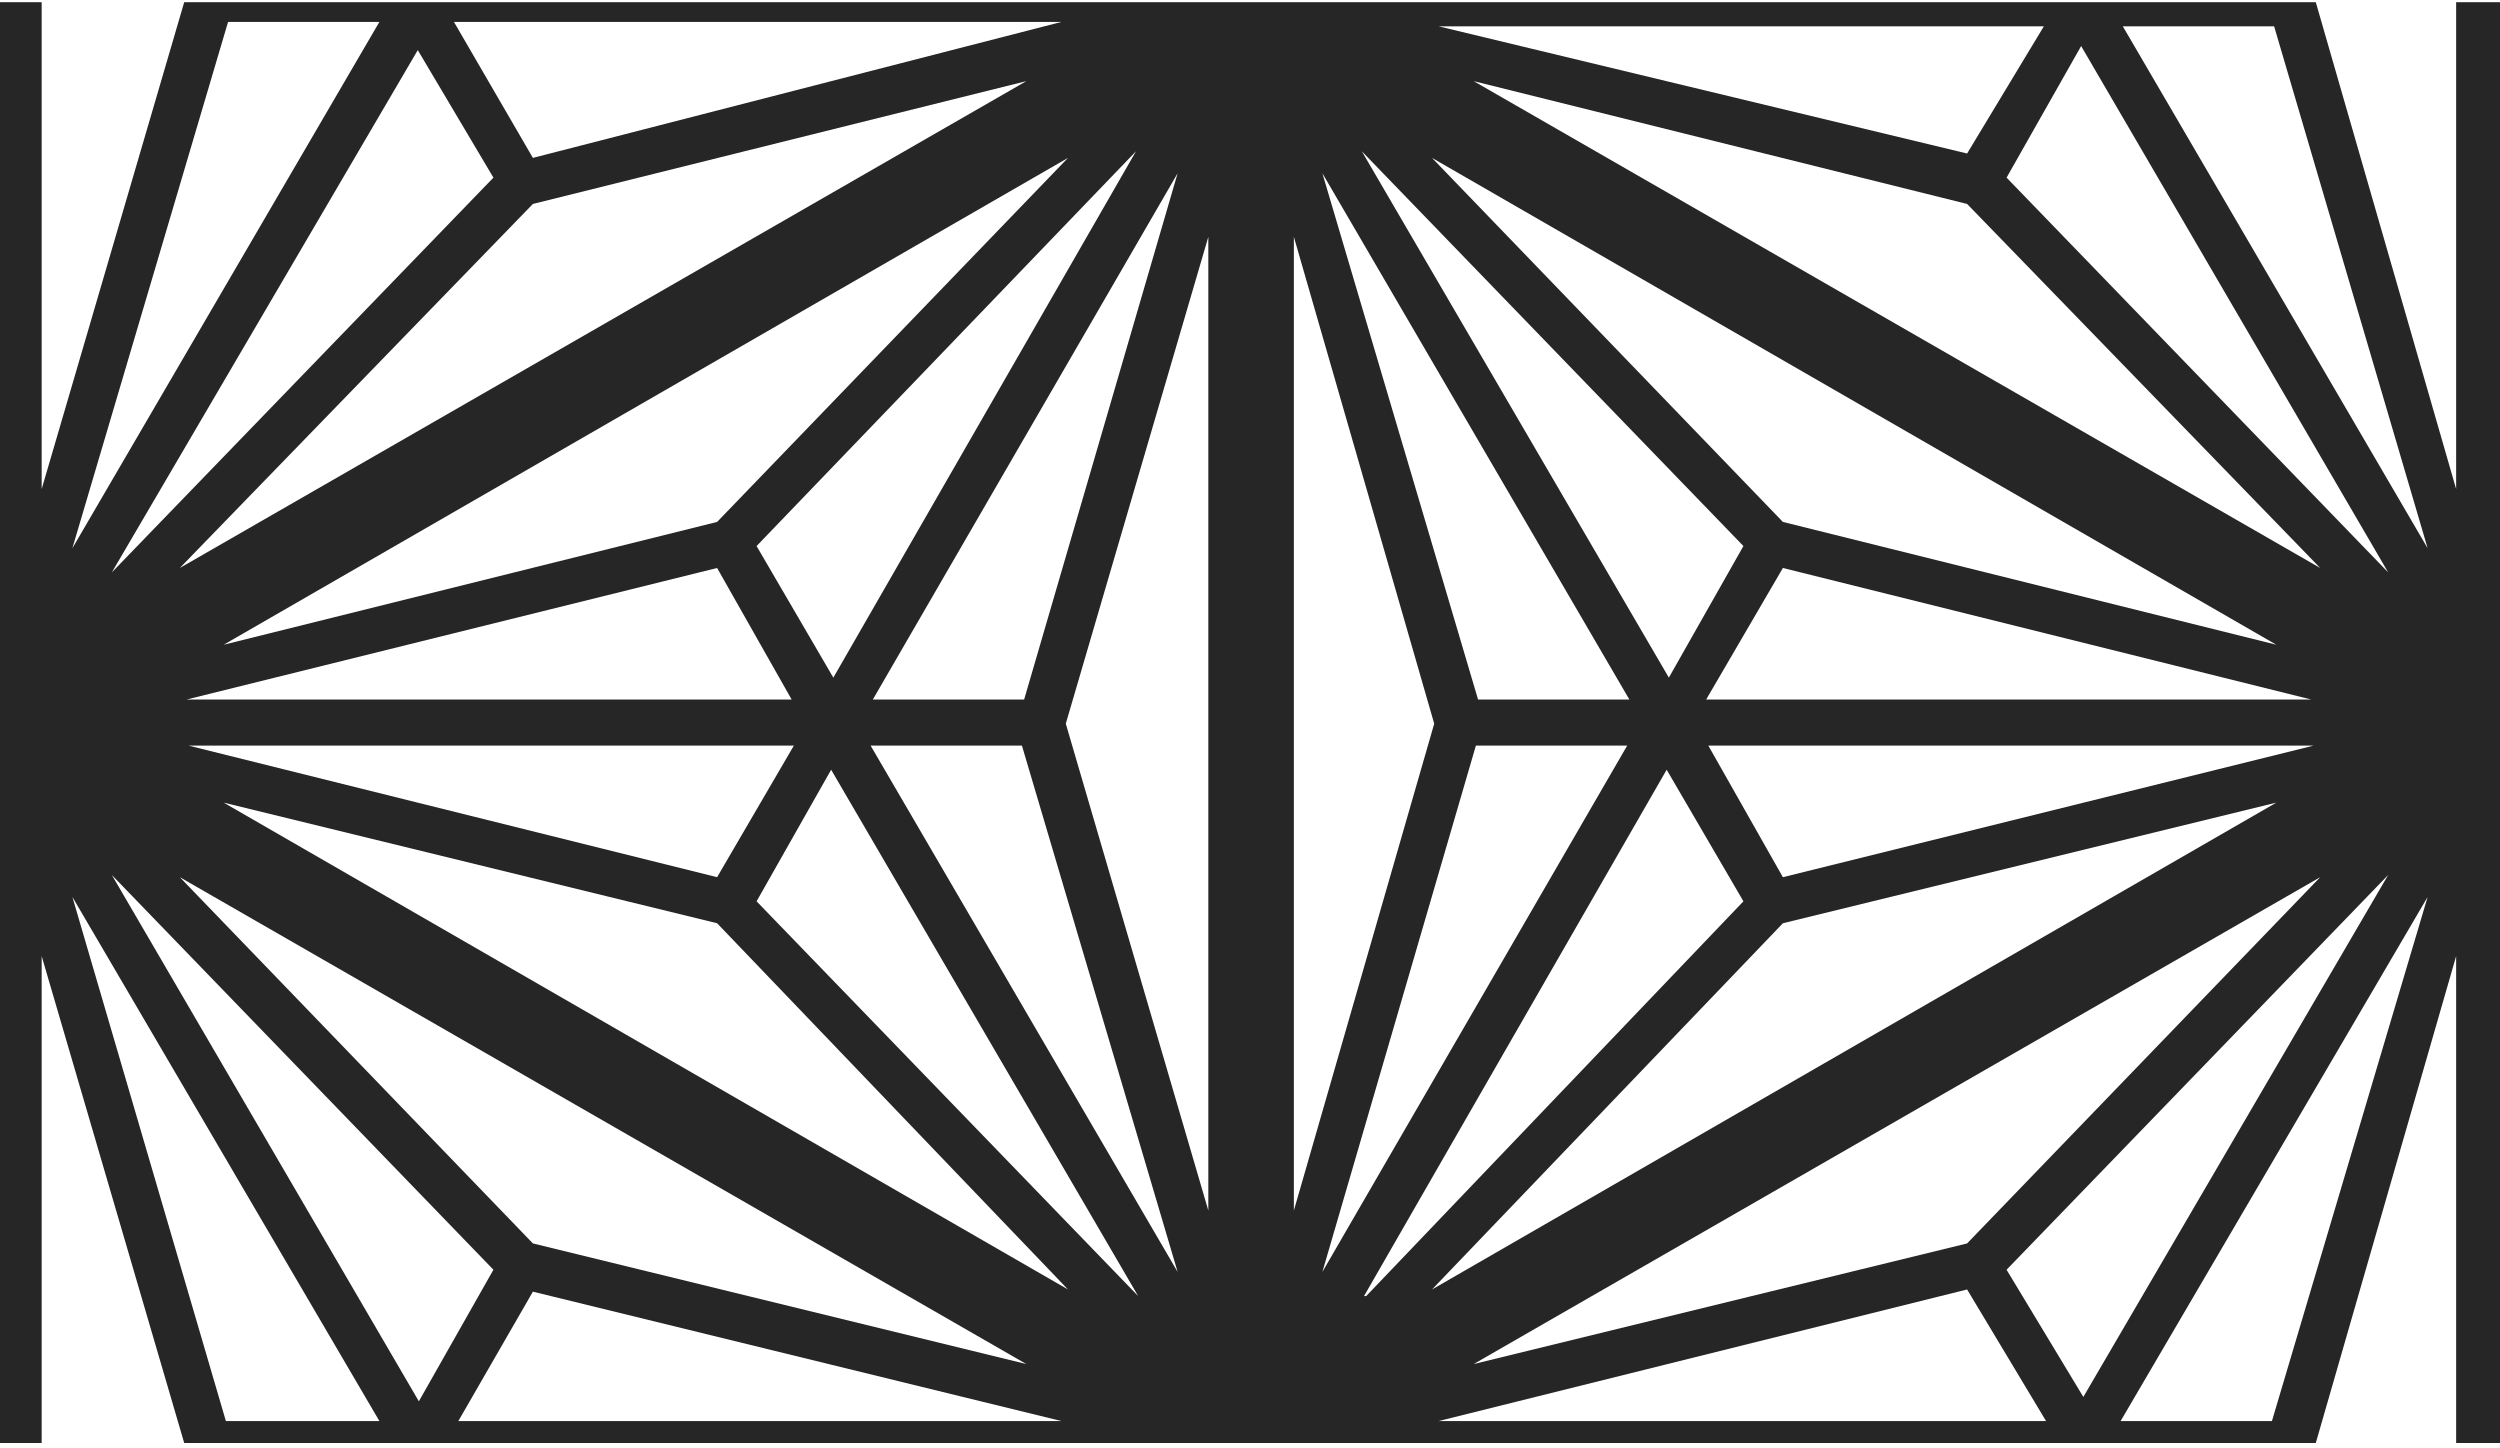
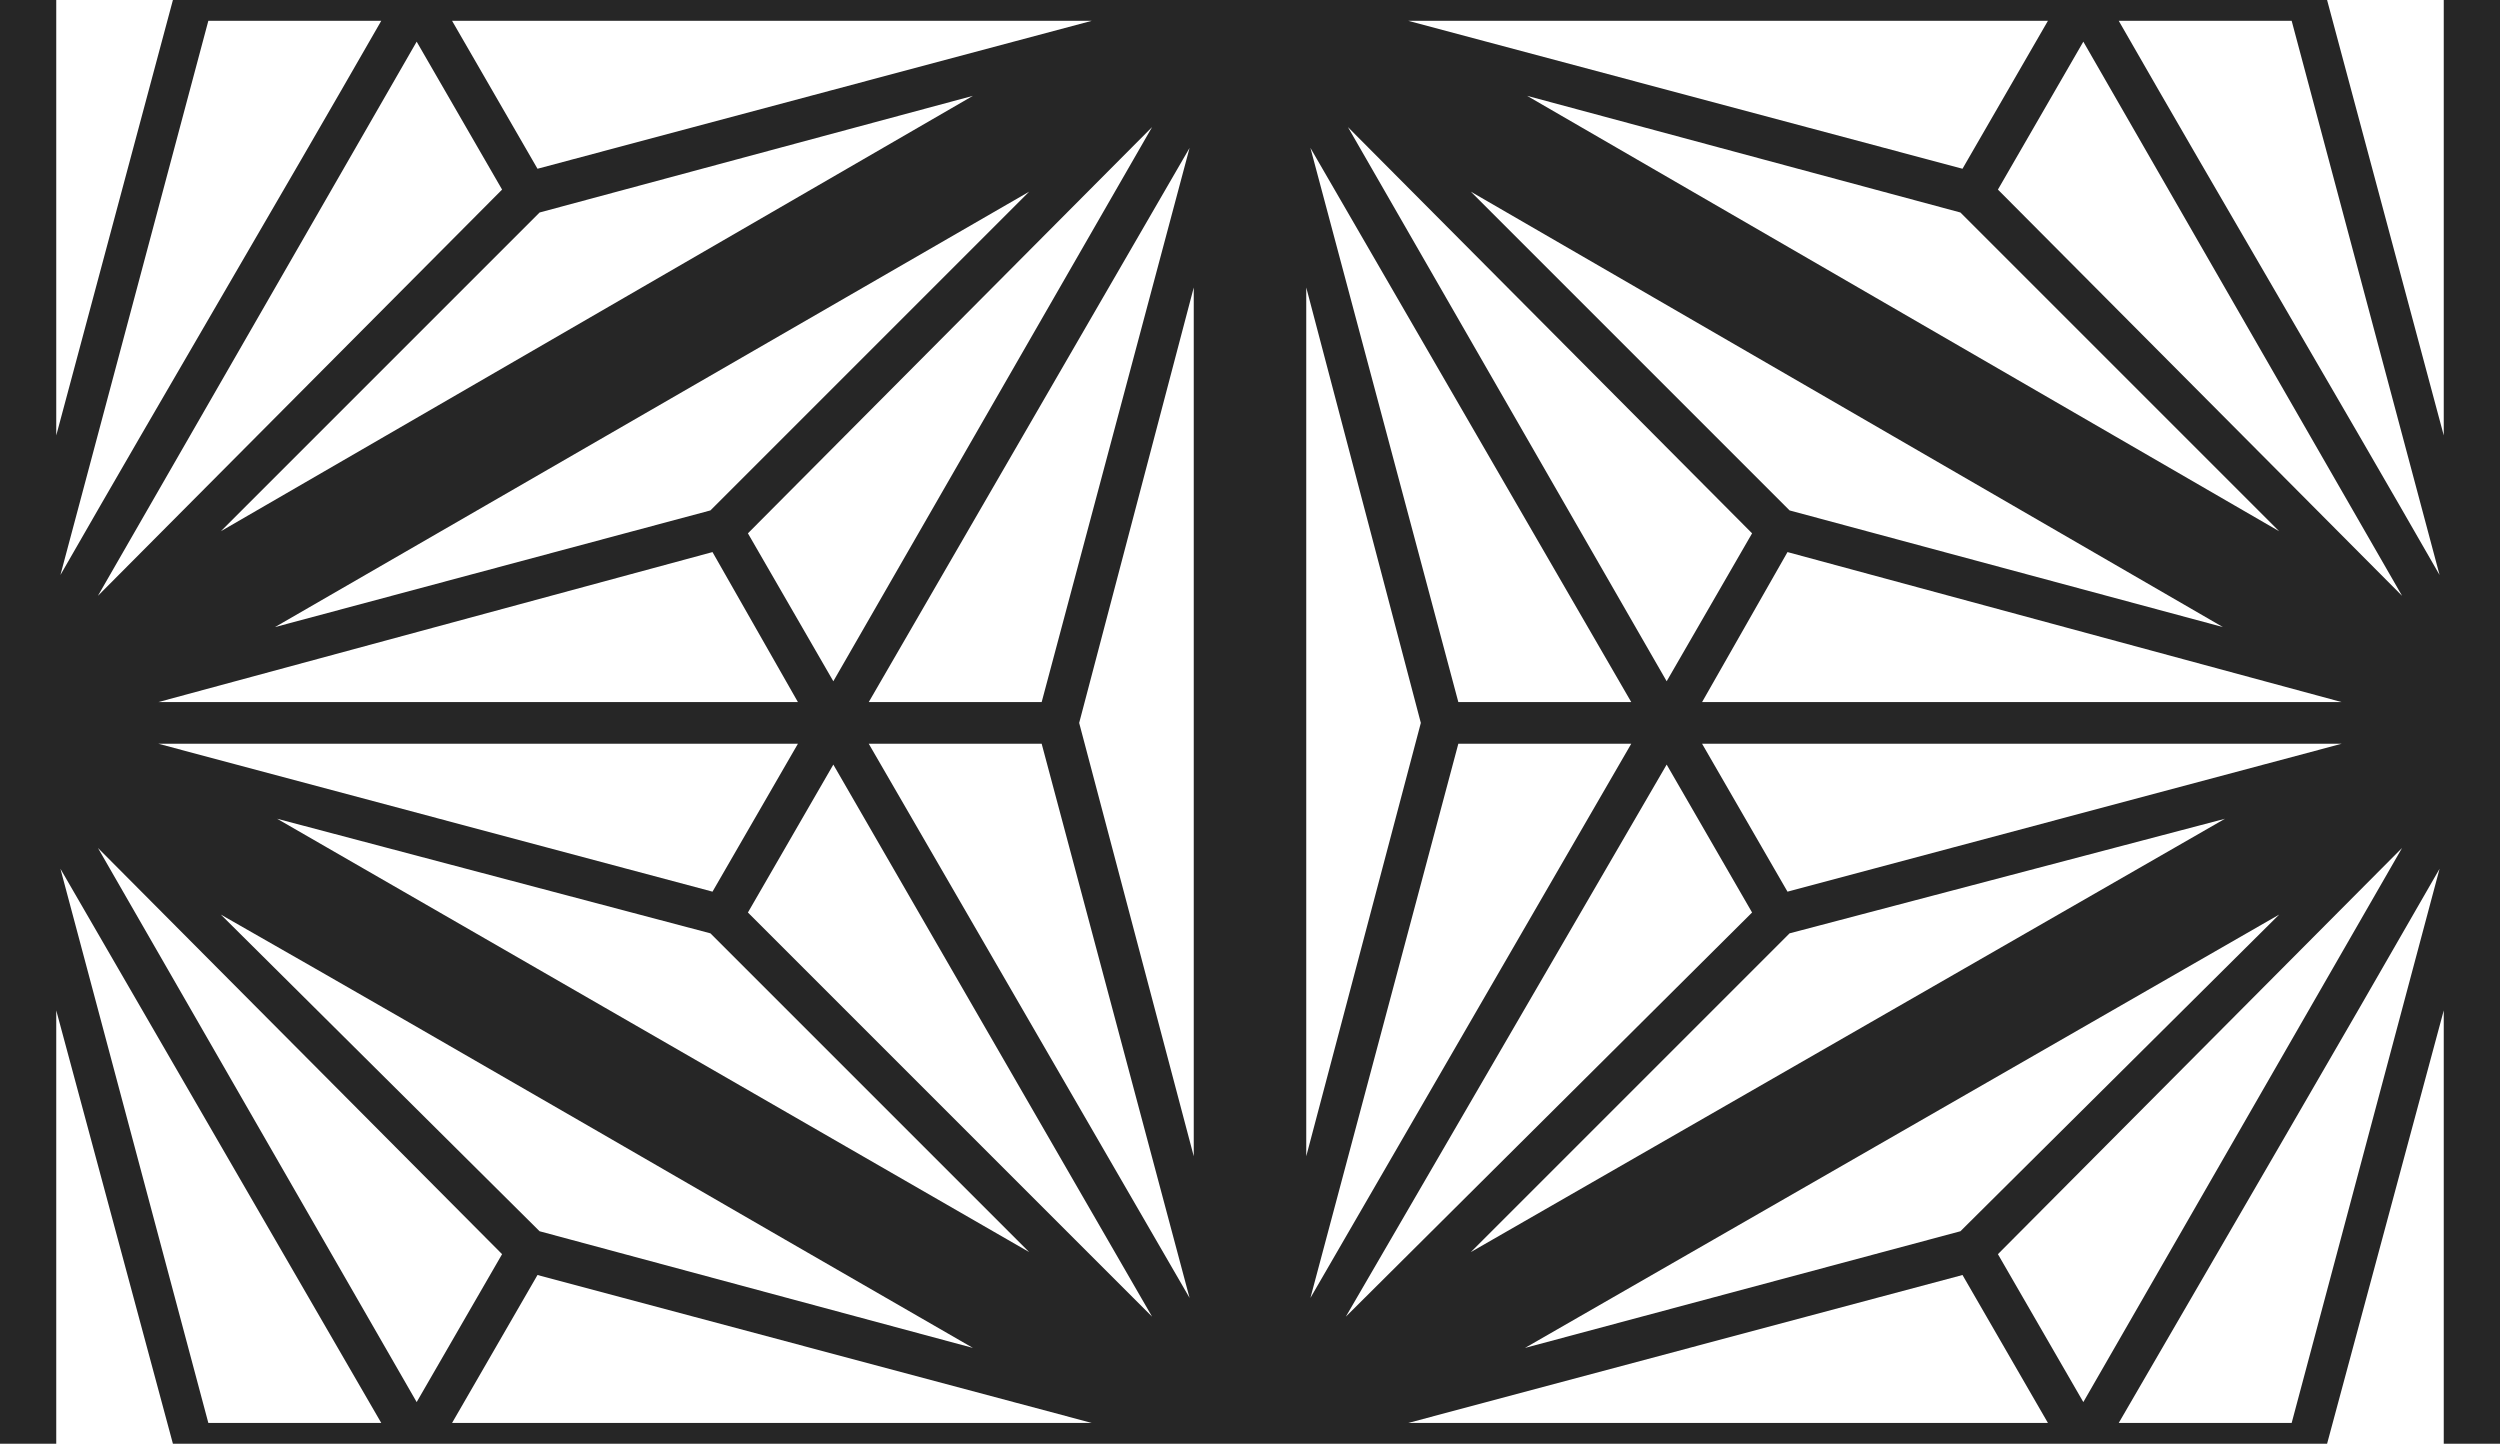
- <svg xmlns="http://www.w3.org/2000/svg" xml:space="preserve" width="1.14in" height="0.66in" version="1.1" style="shape-rendering:geometricPrecision; text-rendering:geometricPrecision; image-rendering:optimizeQuality; fill-rule:evenodd; clip-rule:evenodd" viewBox="0 0 1140 660">
+ <svg xmlns="http://www.w3.org/2000/svg" xml:space="preserve" width="1.2in" height="0.693in" version="1.1" style="shape-rendering:geometricPrecision; text-rendering:geometricPrecision; image-rendering:optimizeQuality; fill-rule:evenodd; clip-rule:evenodd" viewBox="0 0 1200 693">
  <defs>
    <style type="text/css">
   
    .fil0 {fill:#262626;fill-rule:nonzero}
   
  </style>
  </defs>
  <g id="Layer_x0020_1">
-     <path class="fil0" d="M674 319l69 0 -140 -240 71 240zm-84 -211l0 444 64 -222 -64 -222 0 0zm-39 444l0 -444 -65 222 65 222 0 0zm399 85l139 -238 -174 180 35 58 0 0zm157 -228l-140 239 69 0 71 -239zm13 27l-64 222 -972 0 0 0 -65 -222 0 222 -19 0 0 -657 19 0 0 222 65 -222 972 0 0 0 64 222 0 -222 20 0 0 657 -20 0 0 -222zm-223 152l-241 60 277 0 -36 -60zm-225 34l225 -55 161 -167 -386 222zm296 -610l139 238 -70 -238 -69 0zm121 249l-140 -240 -34 60 174 180 0 0zm-31 -2l-161 -166 -225 -56 386 222zm-402 -247l241 58 35 -58 -276 0zm-3 576l385 -222 -225 55 -160 167zm385 -294l-385 -222 160 166 225 56zm-260 25l276 0 -241 -60 -35 60zm277 21l-276 0 34 60 242 -60zm-313 0l-69 0 -70 240 139 -240zm-119 251l172 -180 -35 -60 -138 240 1 0zm172 -342l-174 -180 140 240 34 -60 0 0zm-604 -227l-140 239 174 -180 -35 -59 1 0zm-158 228l140 -240 -69 0 -71 240zm210 -178l241 -62 -277 0 36 62zm225 -35l-225 56 -161 166 386 -222zm-295 611l-140 -239 70 239 70 0zm-122 -249l140 240 34 -60 -174 -180 0 0zm31 1l161 167 225 55 -386 -222zm402 248l-241 -59 -34 59 275 0zm-18 -308l-69 0 140 240 -71 -240zm-104 0l-276 0 241 60 35 -60zm-277 -21l276 0 -34 -60 -242 60zm313 0l69 0 70 -240 -139 240zm-296 -25l225 -56 160 -166 -385 222zm416 -225l-173 180 35 60 138 -240 0 0zm-173 342l174 180 -140 -240 -34 60 0 0zm142 177l-160 -167 -225 -55 385 222z" />
+     <path class="fil0" d="M27 0l0 209 56 -209 1034 0 56 209 0 -209 0 0 27 0 0 693 -27 0 0 -208 -56 208 -1034 0 -56 -208 0 208 -27 0 0 -693 27 0zm173 673l41 -71 -194 -195 153 266zm58 -61l-41 71 307 0 -266 -71zm725 71l-41 -71 -266 71 307 0zm-24 -81l41 71 153 -266 -194 195zm41 -582l-41 71 194 195 -153 -266zm-58 61l41 -71 -307 0 266 71zm-725 -71l41 71 266 -71 -307 0zm24 81l-41 -71 -153 266 194 -195zm-212 185c51,-89 103,-177 154,-266l-83 0 -71 266zm988 -266c51,89 103,177 154,266l-71 -266 -83 0zm154 407c-51,89 -103,178 -154,266l83 0 71 -266zm-988 266l-154 -266 71 266 83 0zm-77 -428l361 -209 -208 56 -153 153zm627 -209l361 209 -153 -153 -208 -56zm361 393l-362 208 209 -56 153 -152zm-627 208c-120,-69 -240,-139 -361,-208l153 152 208 56zm-108 -391l41 71 153 -266 -194 195zm58 101l154 266 -71 -266 -83 0zm212 266l154 -266 -83 0 -71 266zm171 -296l41 -71 -194 -195 153 266zm58 -62l-41 72 307 0 -266 -72zm-58 102l-154 265 195 -194 -41 -71zm-247 265l-153 -265 -41 71 194 194zm-170 -295l-41 -72 -266 72 307 0zm188 -266l-154 266 83 0 71 -266zm-229 357l41 -71 -307 0 266 71zm475 -71l41 71 266 -71 -307 0zm-34 -20l-154 -266 71 266 83 0zm-77 -245l153 153 208 56 -361 -209zm362 301l-209 55 -153 153 362 -208zm-441 162l55 -208 -55 -209 0 417zm-495 -254l209 -56 153 -153 -362 209zm441 -163l-55 209 55 208 0 -417zm-79 463l-153 -153 -208 -55 361 208z" />
  </g>
</svg>
